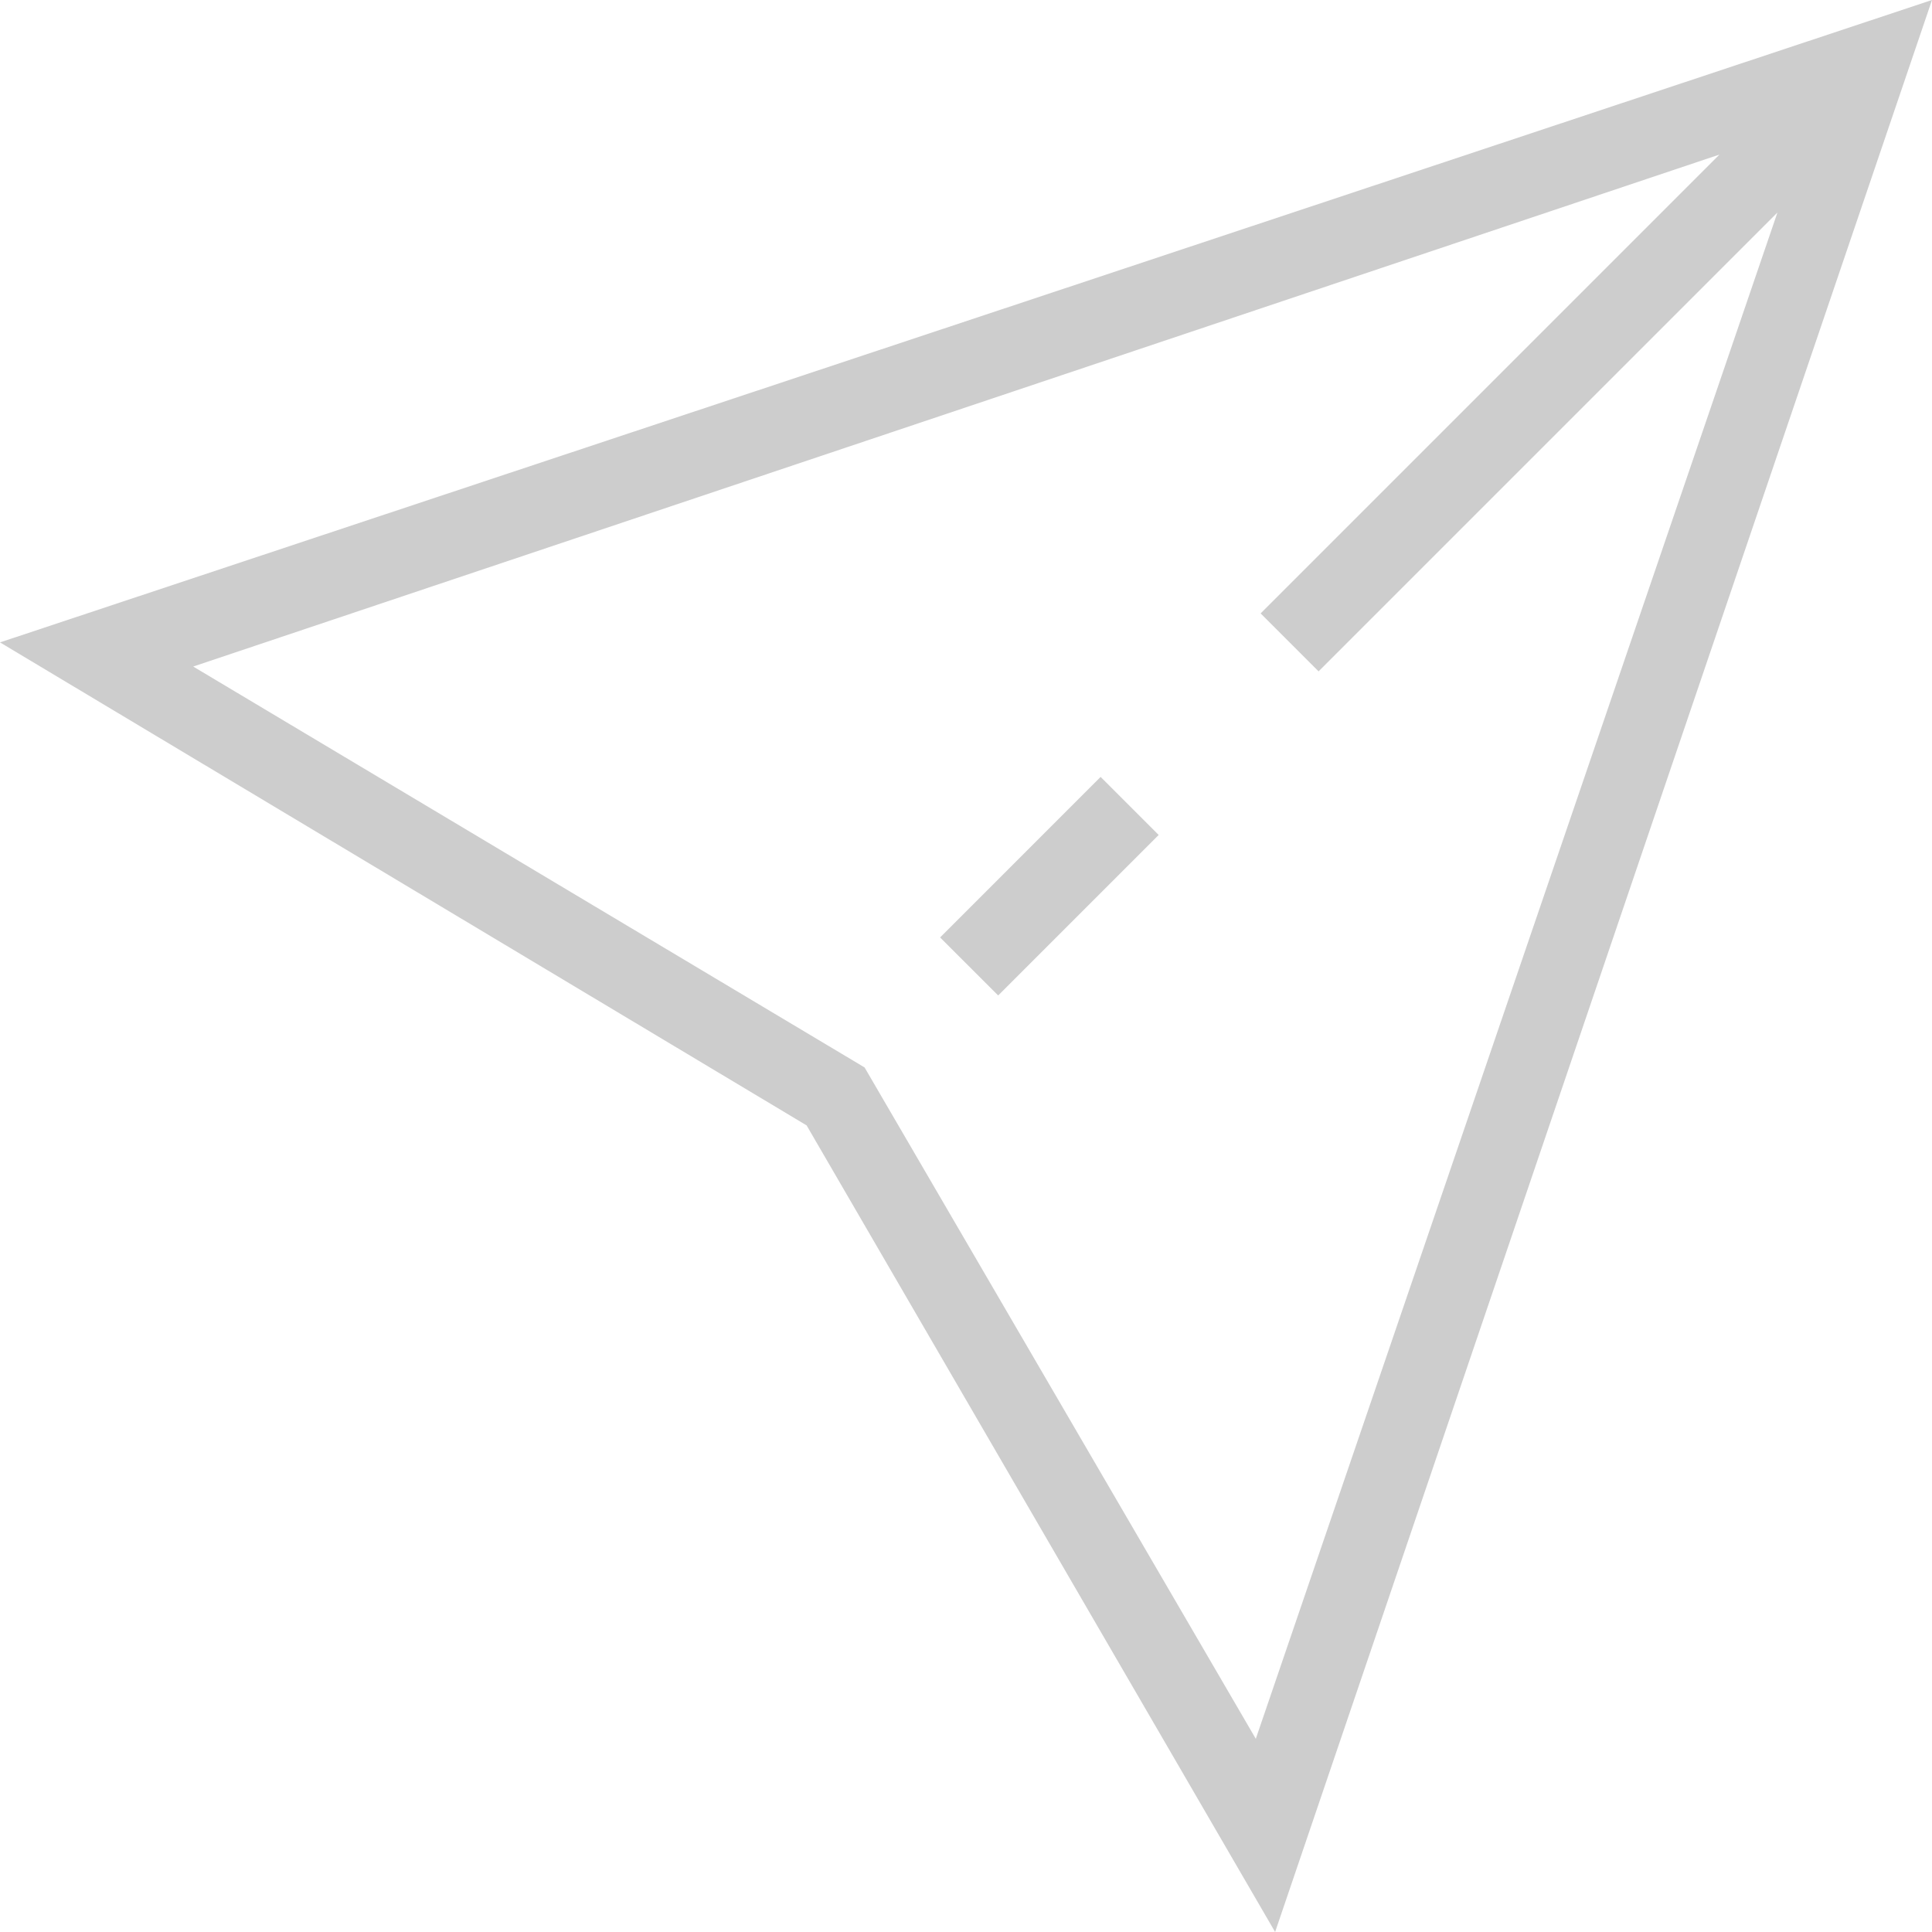
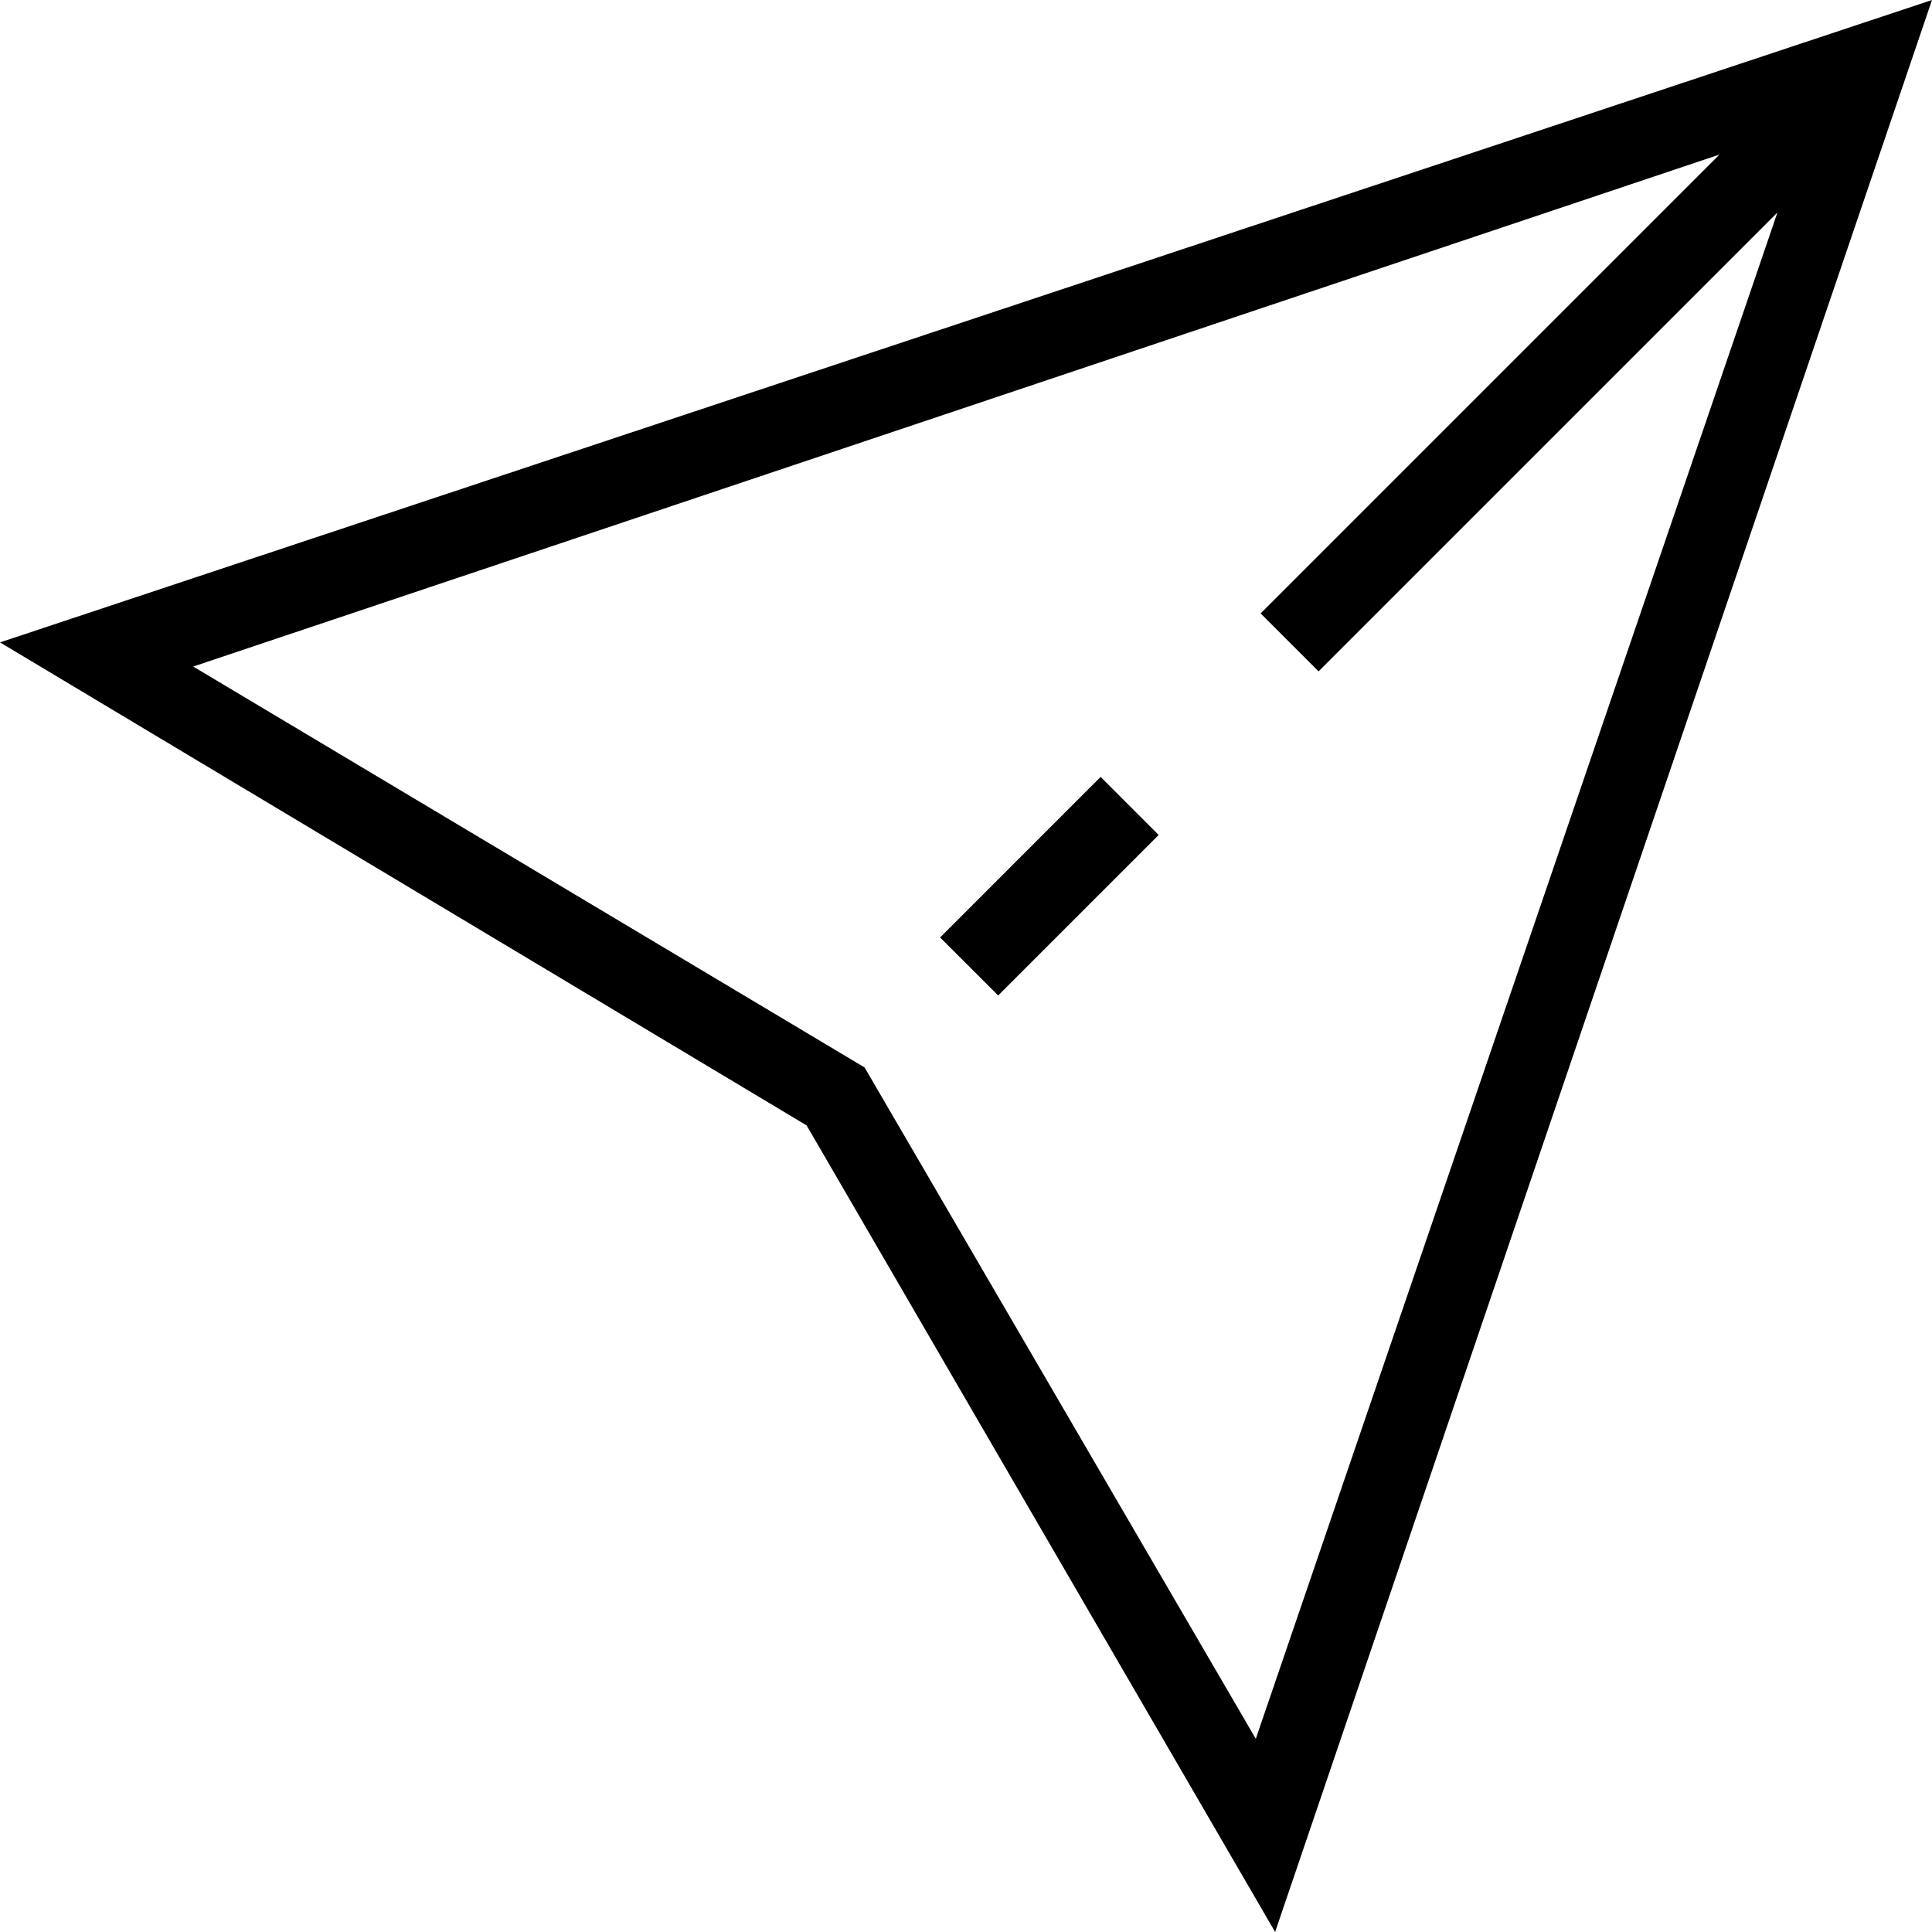
- <svg xmlns="http://www.w3.org/2000/svg" t="1547195013953" class="icon" style="" viewBox="0 0 1024 1024" version="1.1" p-id="2807" width="200" height="200">
+ <svg xmlns="http://www.w3.org/2000/svg" class="icon" viewBox="0 0 1024 1024" width="200" height="200">
  <defs>
-     <style type="text/css" />
+     <style />
  </defs>
-   <path d="M529.05 527.616l-30.771-30.746 85.069-85.094 30.771 30.771z" p-id="2808" fill="#cdcdcd" />
-   <path d="M0 340.48l427.52 256 248.32 427.52L1024 0l-1024 340.48zM665.6 921.6l-207.36-355.84-355.84-212.48L911.36 81.92l-243.2 243.2 30.72 30.72 243.2-243.2L665.6 921.6z" p-id="2809" fill="#cdcdcd" />
+   <path d="M529.05 527.616l-30.772-30.746 85.07-85.094 30.77 30.771z" />
+   <path d="M0 340.48l427.52 256L675.84 1024 1024 0 0 340.48zM665.6 921.6L458.24 565.76 102.4 353.28 911.36 81.92l-243.2 243.2 30.72 30.72 243.2-243.2L665.6 921.6z" />
</svg>
